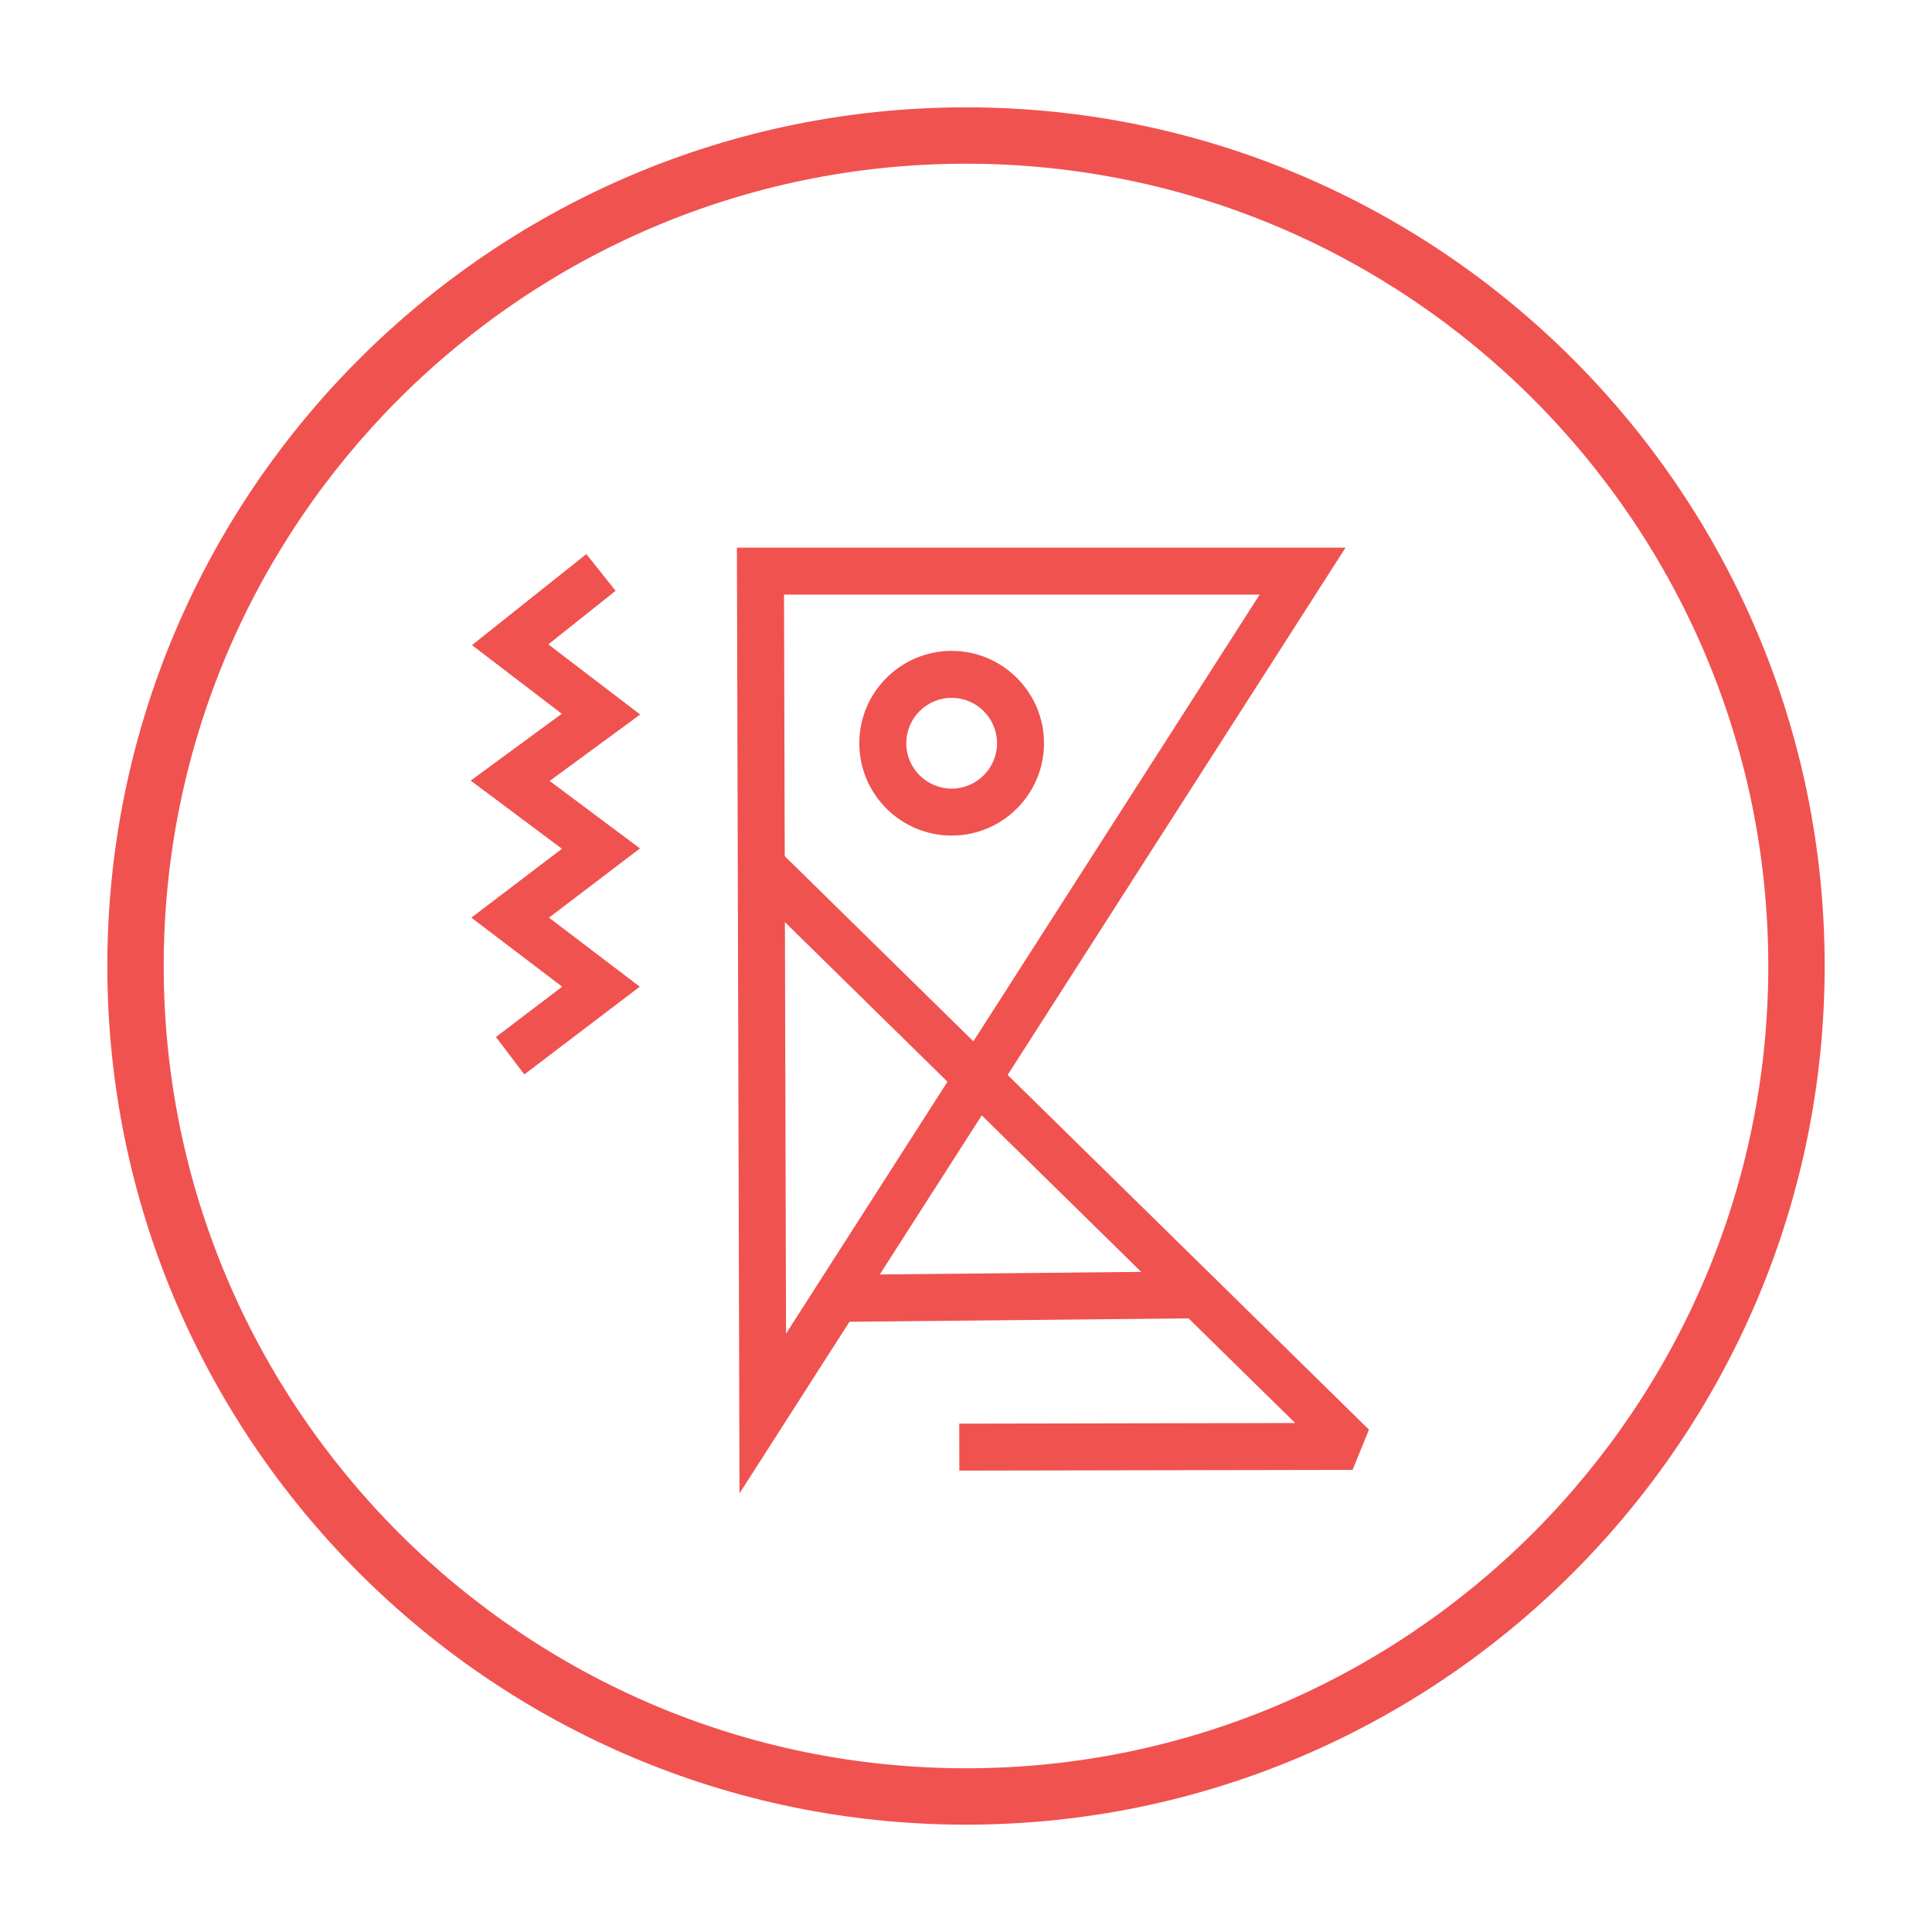
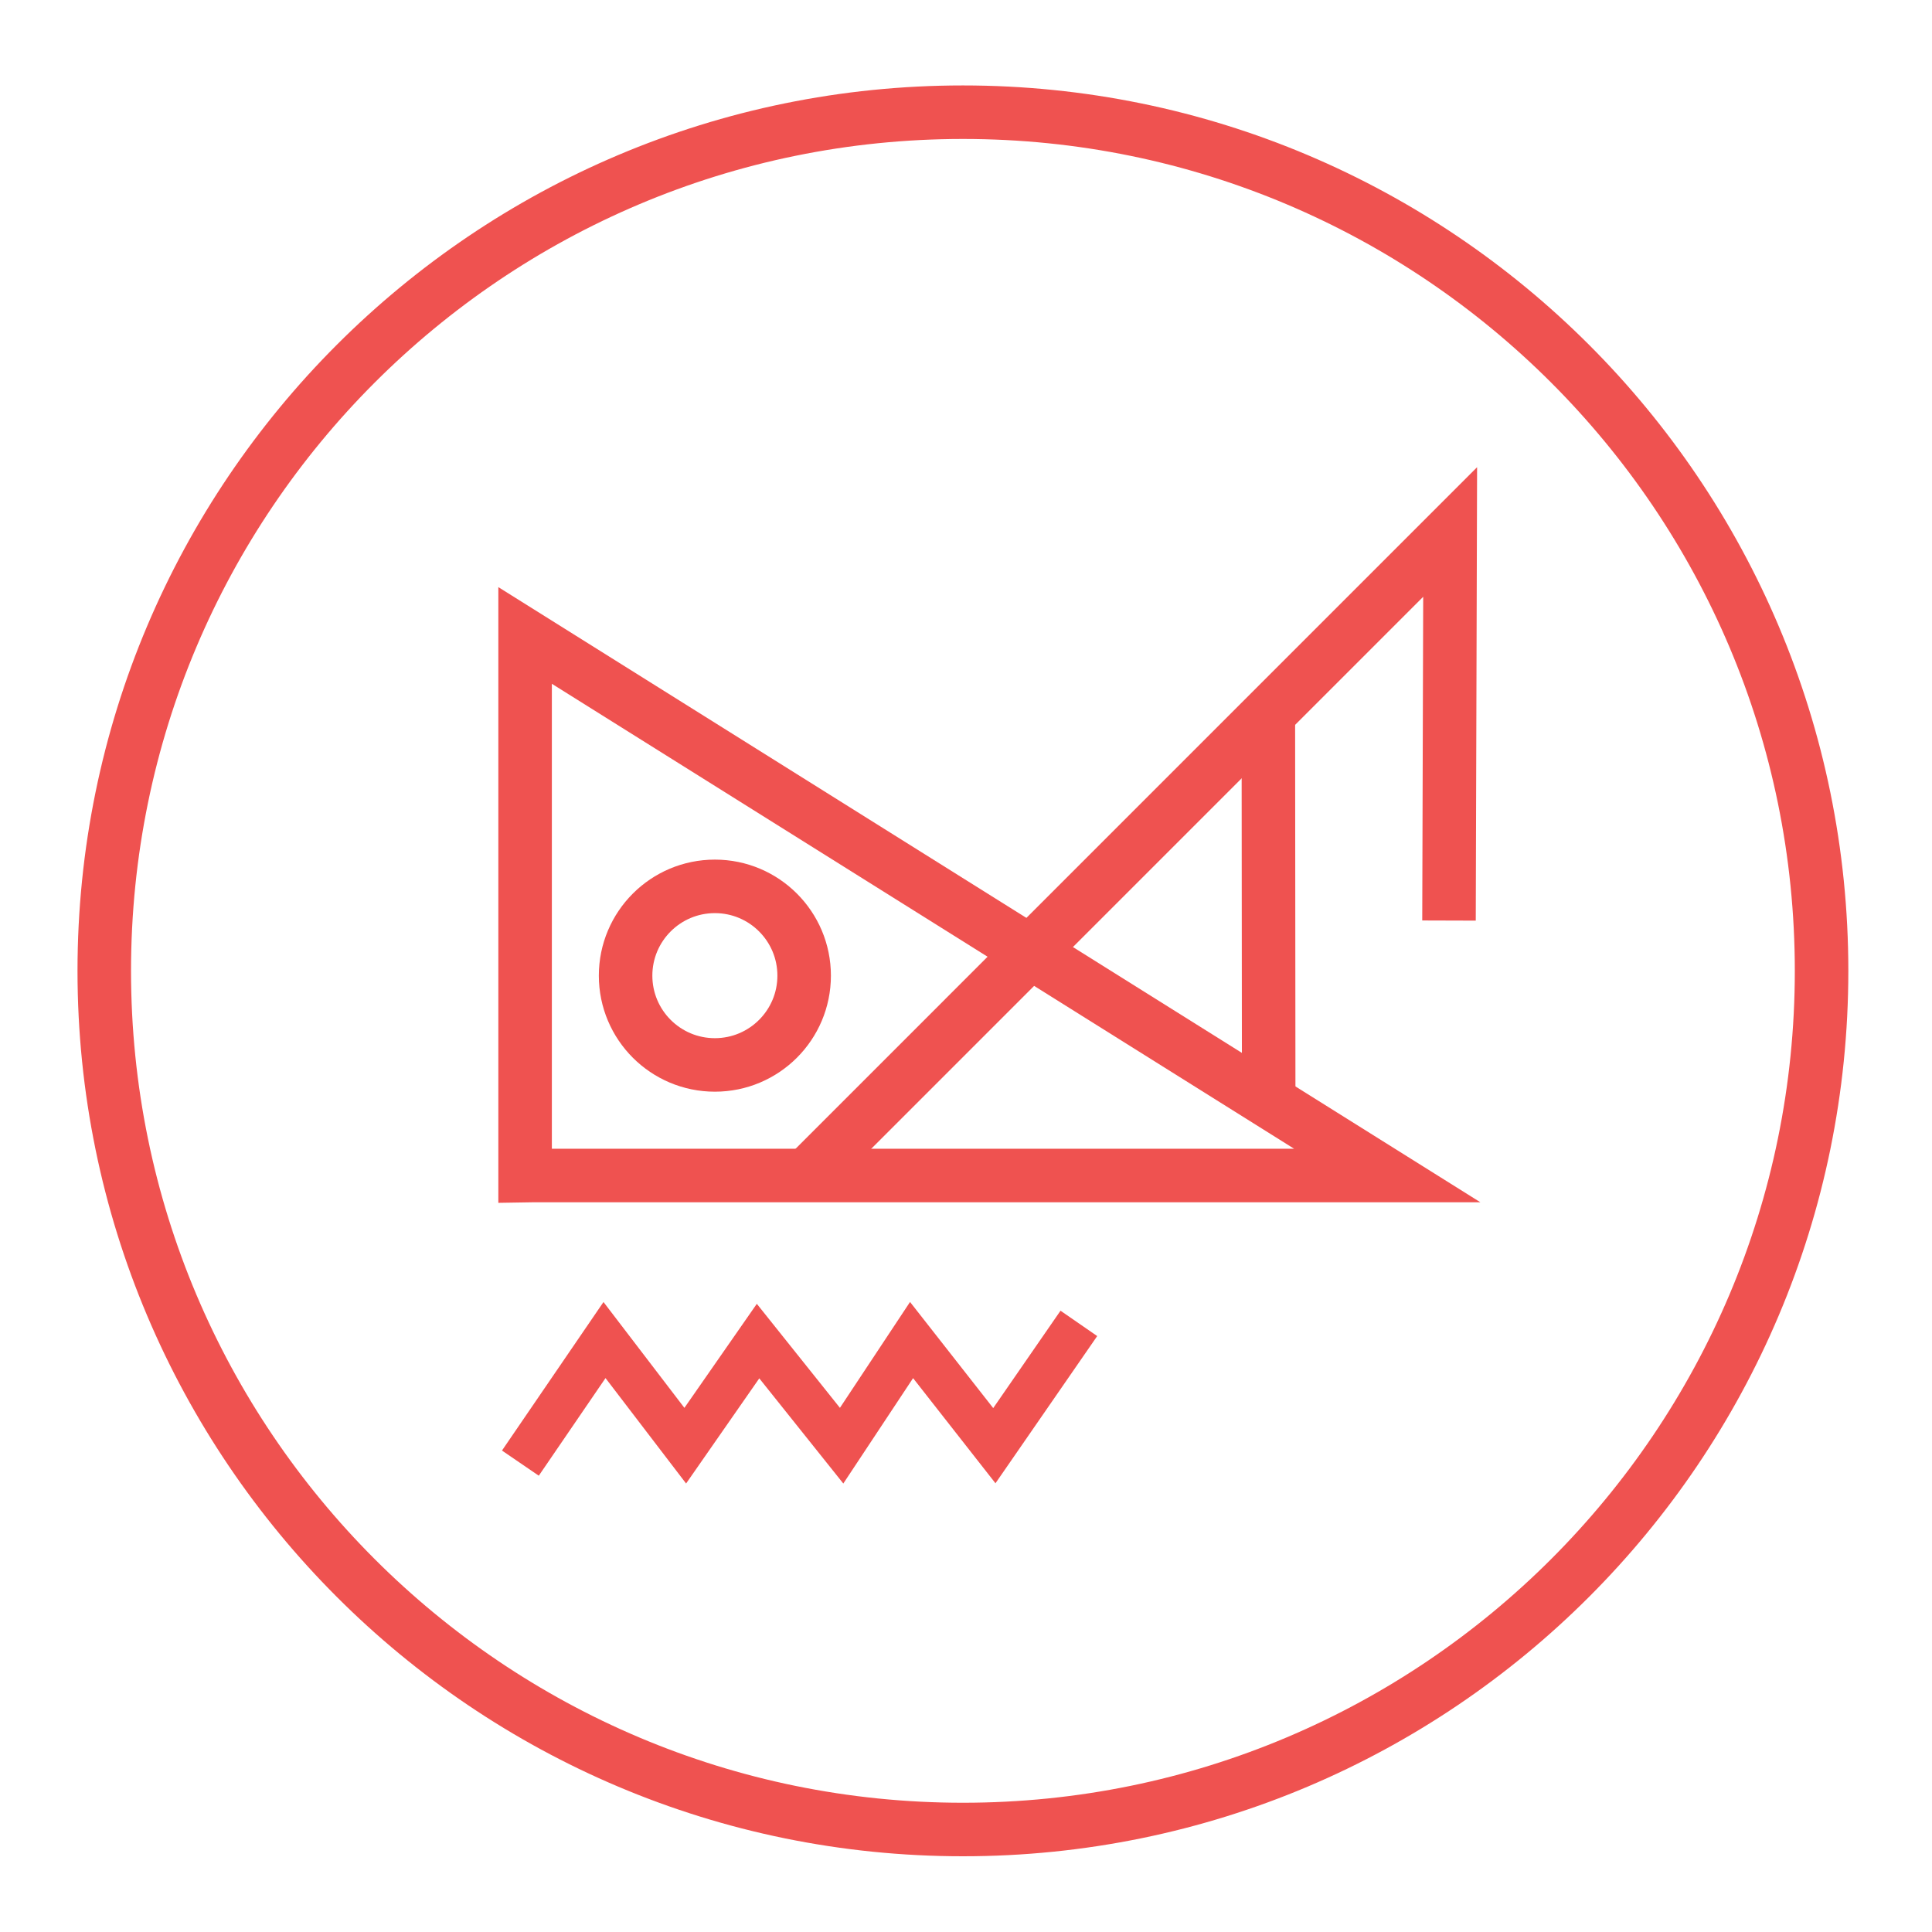
<svg xmlns="http://www.w3.org/2000/svg" version="1.1" id="Layer_1" x="0px" y="0px" width="180px" height="180px" viewBox="0 0 180 180" enable-background="new 0 0 180 180" xml:space="preserve">
  <g>
-     <path fill="#F05250" d="M68.897,139.135l-0.241-88.112h56.707L68.897,139.135z M73.045,55.399l0.188,68.852l44.126-68.852H73.045z" />
-     <path fill="#F05250" d="M88.663,77.849c-4.744,0-8.604-3.86-8.604-8.604s3.86-8.604,8.604-8.604s8.604,3.86,8.604,8.604   S93.407,77.849,88.663,77.849z M88.663,65.017c-2.331,0-4.228,1.896-4.228,4.228s1.896,4.228,4.228,4.228s4.228-1.896,4.228-4.228   S90.994,65.017,88.663,65.017z" />
+     <circle fill="none" stroke="#EF5250" stroke-width="4.986" stroke-miterlimit="10" cx="89.713" cy="90.452" r="79.999" />
+     <polygon fill="none" stroke="#EF5250" stroke-width="4.986" stroke-miterlimit="10" points="48.922,109.532 48.922,59.204    129.247,109.52 49.668,109.52  " />
+     <circle fill="none" stroke="#EF5250" stroke-width="4.986" stroke-miterlimit="10" cx="66.603" cy="90.899" r="8.318" />
    <g>
-       <polygon fill="#F05250" points="89.378,137.013 89.37,132.636 120.668,132.579 68.905,81.77 71.972,78.646 127.544,133.196     126.016,136.946   " />
-       <rect x="91.973" y="103.653" transform="matrix(0.01 0.9999 -0.9999 0.01 214.0251 25.4461)" fill="#F05250" width="4.377" height="34.325" />
+       <polyline fill="none" stroke="#EF5250" stroke-width="4.986" stroke-miterlimit="10" points="74.715,109.959 135.107,49.564     135,85.765   " />
+       <line fill="none" stroke="#EF5250" stroke-width="4.986" stroke-miterlimit="10" x1="118.201" y1="102.297" x2="118.169" y2="65.812" />
    </g>
-     <polygon fill="#F05250" points="48.855,100.102 46.206,96.617 52.375,91.927 43.915,85.495 52.354,79.077 43.853,72.727    52.34,66.5 43.973,60.105 54.628,51.622 57.354,55.045 51.088,60.034 59.642,66.571 51.208,72.759 59.627,79.046 51.146,85.495    59.606,91.927  " />
-     <path fill="#F05250" d="M90,170c-44.113,0-80-35.889-80-80.001C10,45.888,45.887,10,90,10c44.111,0,80,35.888,80,79.999   C170,134.111,134.111,170,90,170z M90,15.252c-41.217,0-74.748,33.531-74.748,74.747S48.783,164.747,90,164.747   c41.216,0,74.748-33.532,74.748-74.748S131.216,15.252,90,15.252z" />
+     <polyline fill="none" stroke="#EF5250" stroke-width="4.155" stroke-miterlimit="10" points="48.483,136.316 56.32,124.85    63.843,134.691 70.626,124.946 78.412,134.691 84.928,124.85 92.641,134.691 100.515,123.297  " />
  </g>
</svg>
